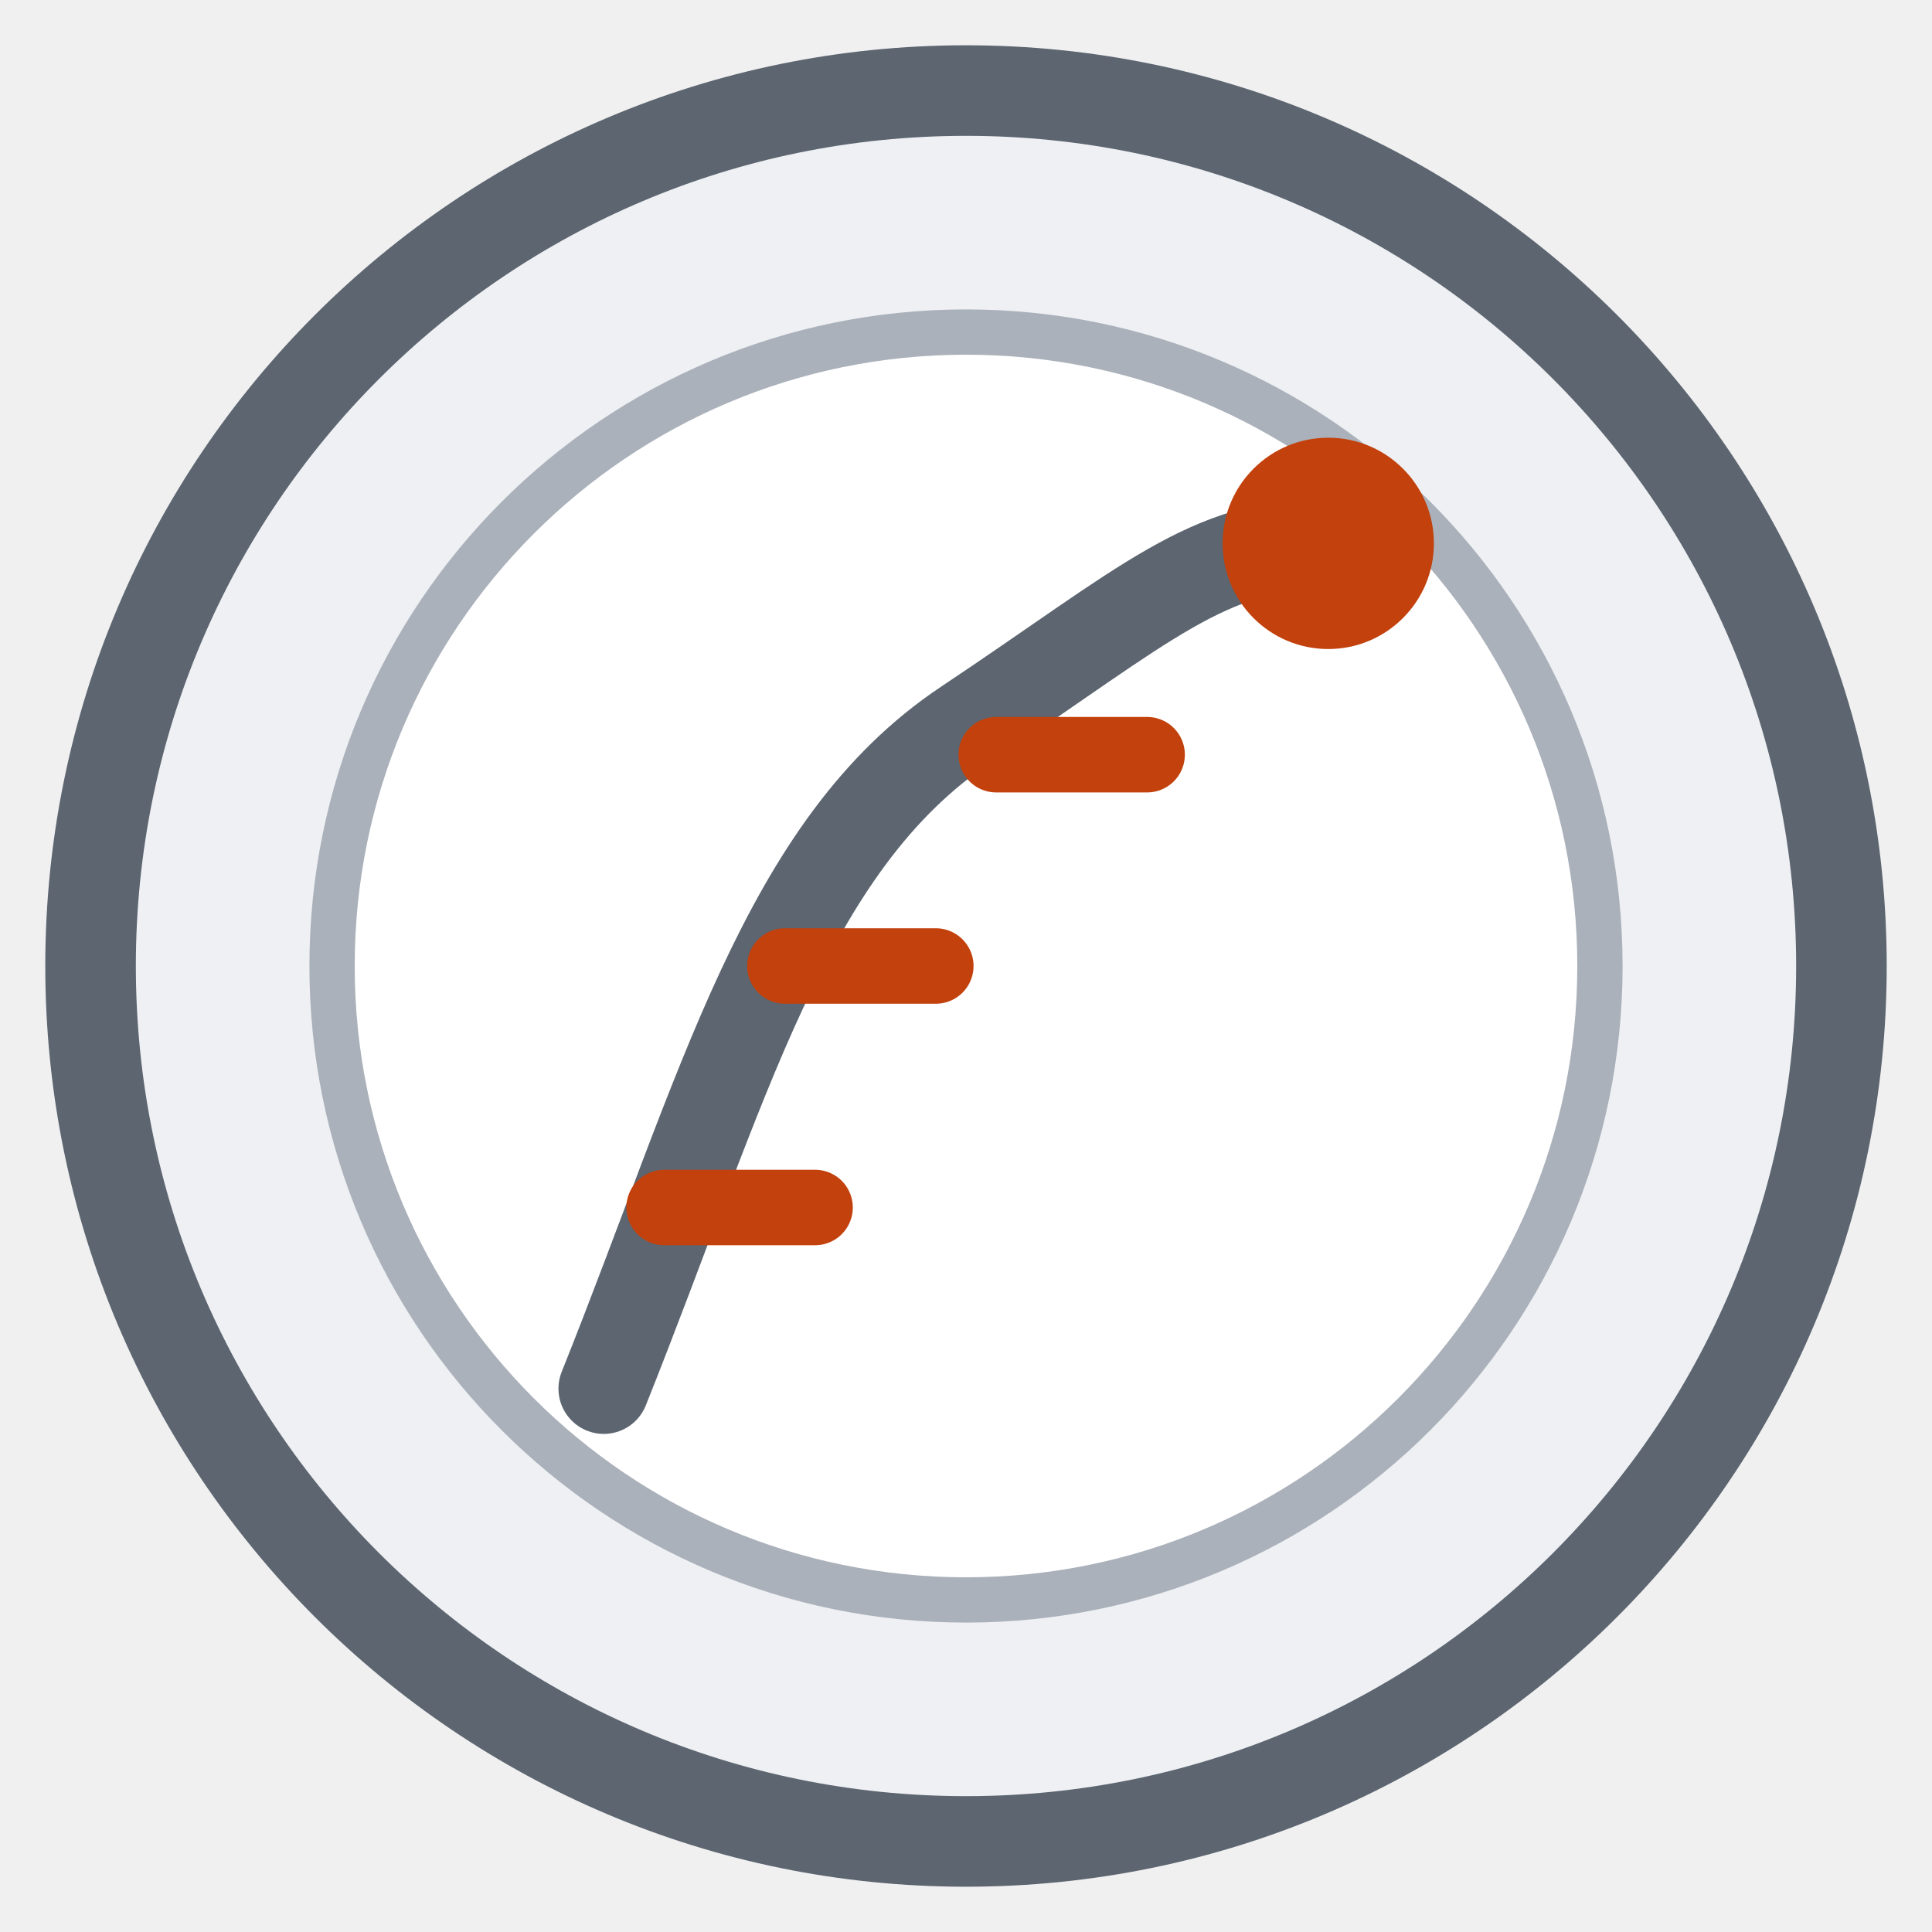
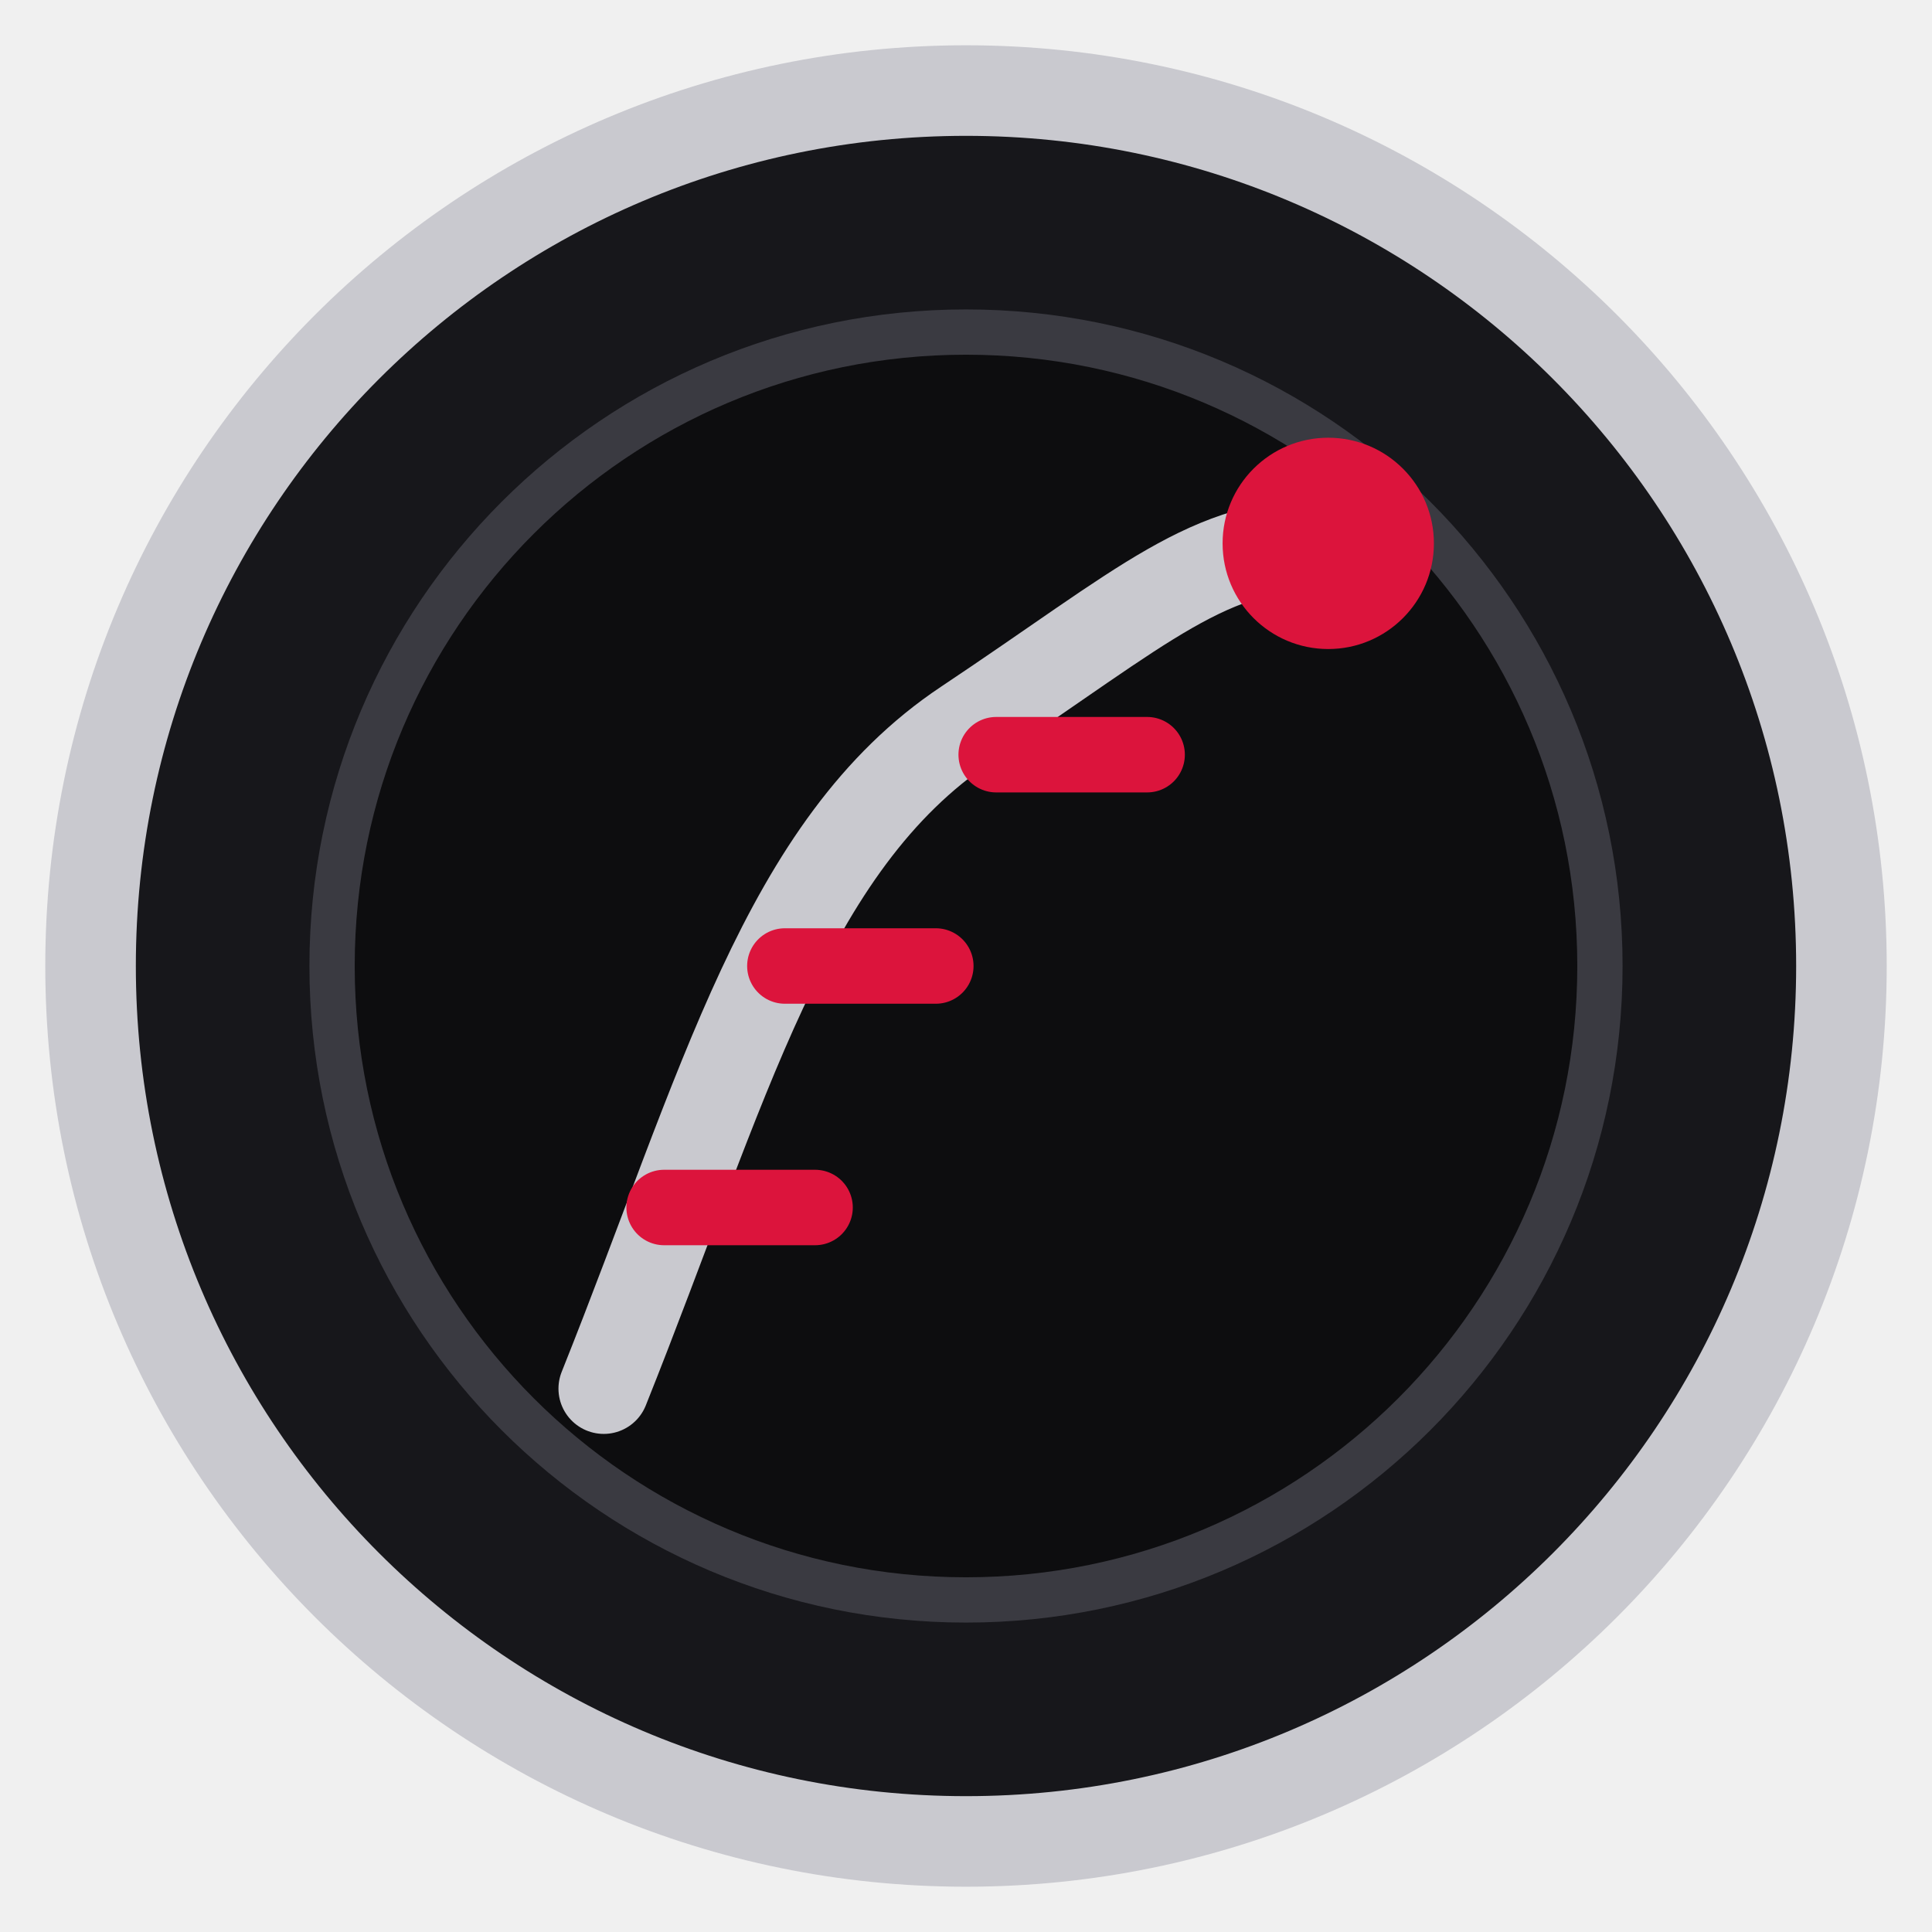
<svg xmlns="http://www.w3.org/2000/svg" viewBox="0 0 64 64" width="64" height="64" fill="none">
-   <circle cx="32" cy="32" r="29" fill="#eef0f3" stroke="#5c6570" stroke-width="3" />
-   <circle cx="32" cy="32" r="21" fill="#ffffff" stroke="#aab1ba" stroke-width="1.5" />
-   <path d="M20 46 c4 -10 6 -18 12 -22 c6 -4 8 -6 12 -6" fill="none" stroke="#5c6570" stroke-width="3" stroke-linecap="round" />
-   <g stroke="#c2410c" stroke-width="2.5" stroke-linecap="round">
+   <circle cx="32" cy="32" r="29" fill="#17171b" stroke="#c9c9cf" stroke-width="3" />
+   <circle cx="32" cy="32" r="21" fill="#0d0d0f" stroke="#3a3a41" stroke-width="1.5" />
+   <path d="M20 46 c4 -10 6 -18 12 -22 c6 -4 8 -6 12 -6" fill="none" stroke="#c9c9cf" stroke-width="3" stroke-linecap="round" />
+   <g stroke="#dc143c" stroke-width="2.5" stroke-linecap="round">
    <path d="M22 40 h5" />
    <path d="M26 32 h5" />
    <path d="M33 25 h5" />
  </g>
-   <circle cx="44" cy="18" r="3.5" fill="#c2410c" />
+   <circle cx="44" cy="18" r="3.5" fill="#dc143c" />
</svg>
